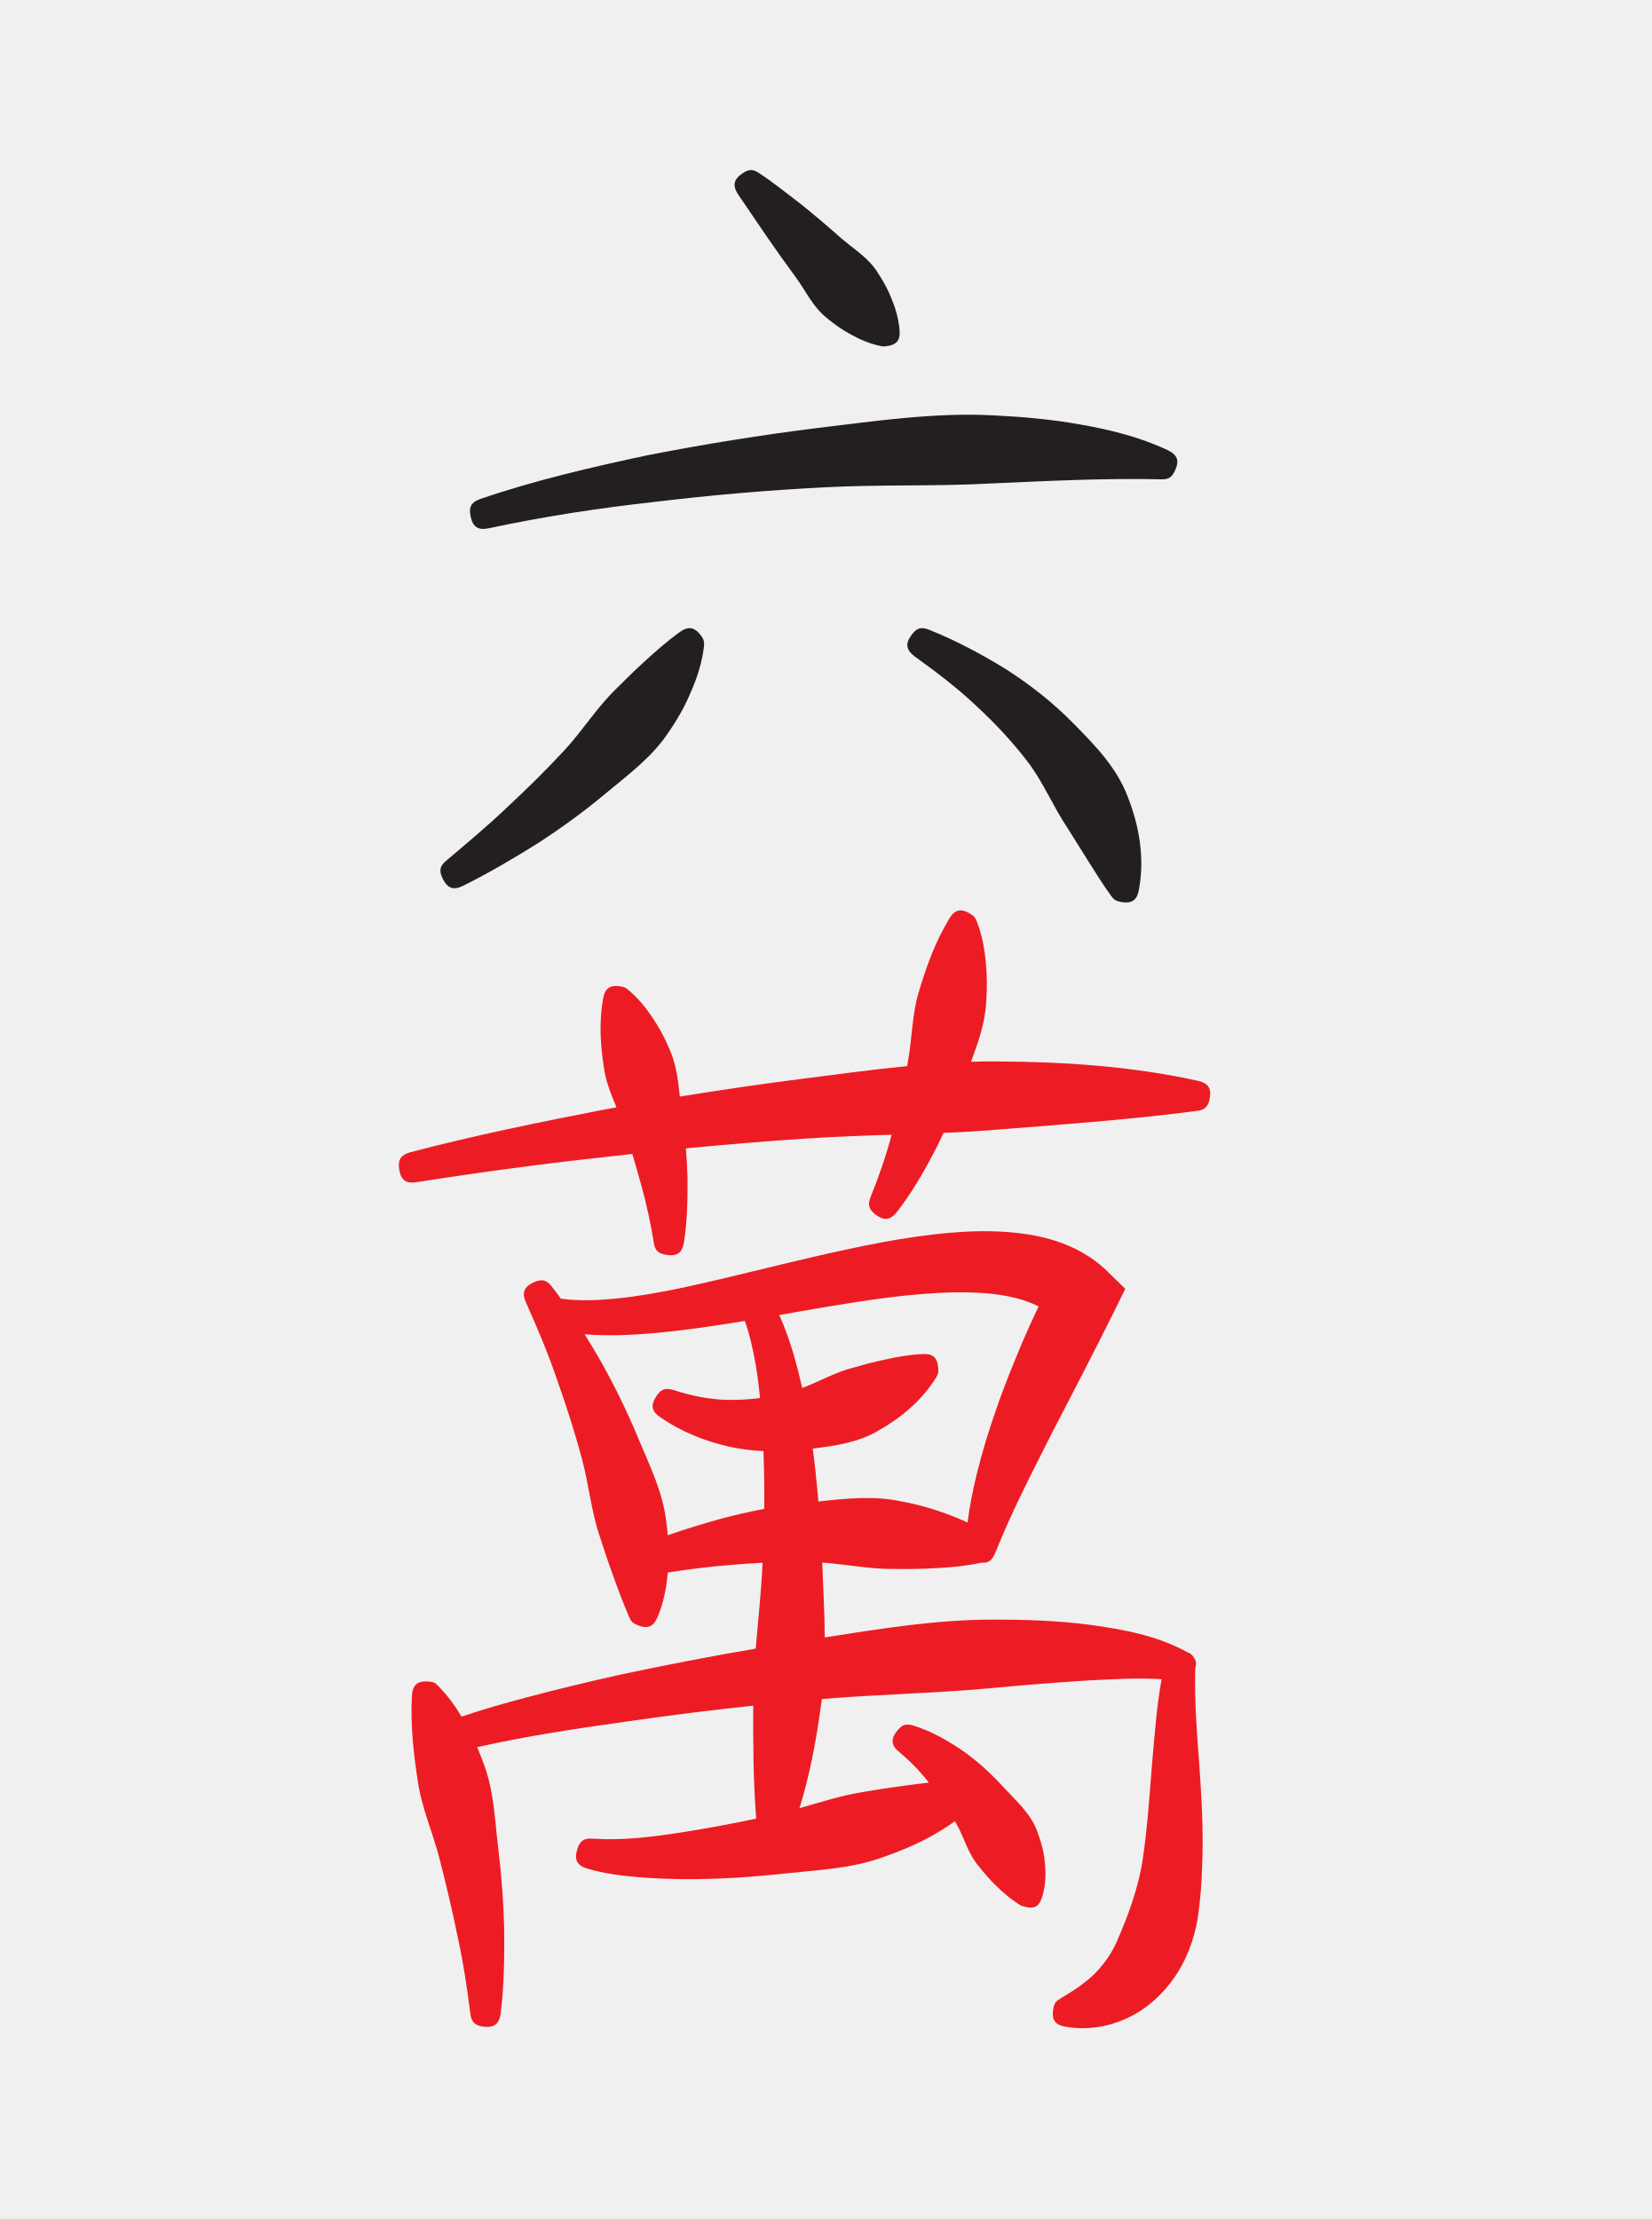
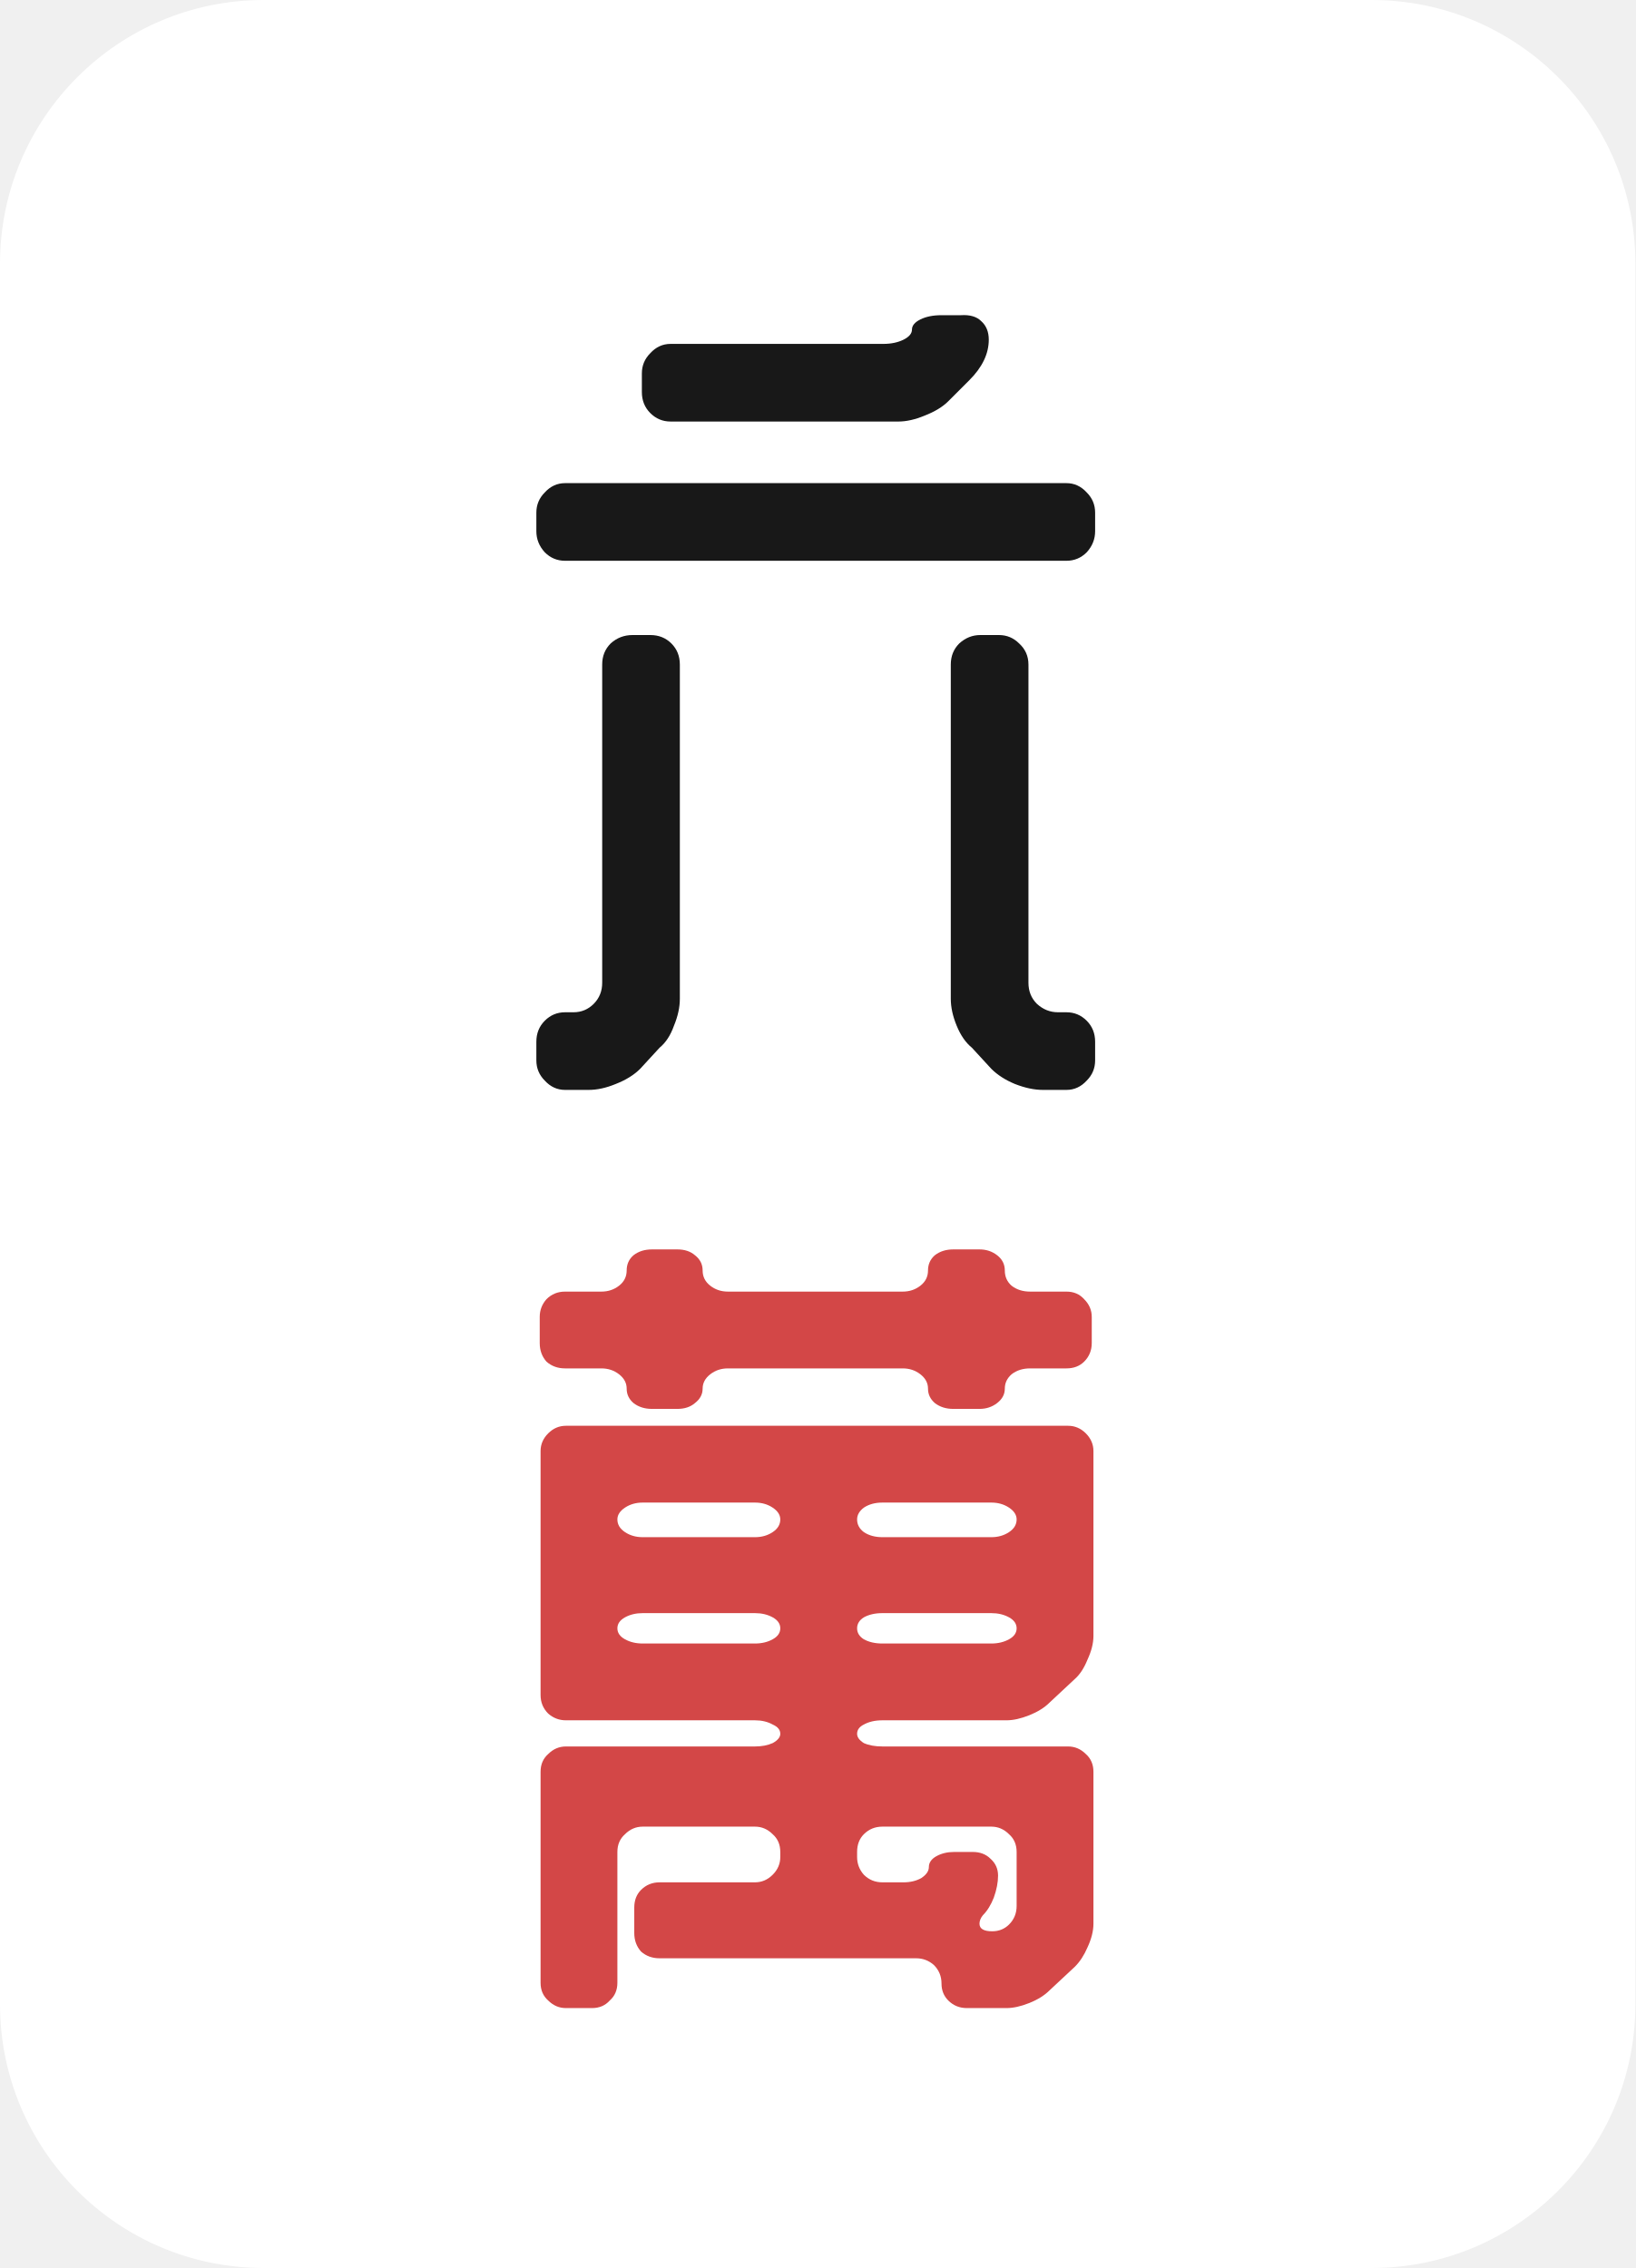
- <svg xmlns="http://www.w3.org/2000/svg" width="32" height="43" viewBox="0 0 32 43" fill="none">
-   <path fill-rule="evenodd" clip-rule="evenodd" d="M14.717 3.36C14.993 3.543 15.252 3.752 15.517 3.955C15.773 4.16 16.024 4.373 16.271 4.592C16.54 4.831 16.828 4.985 17.02 5.304C17.121 5.457 17.207 5.615 17.273 5.784C17.353 5.976 17.407 6.167 17.428 6.373C17.452 6.6 17.376 6.687 17.153 6.711C17.108 6.715 17.095 6.713 17.057 6.705C16.855 6.66 16.672 6.584 16.491 6.484C16.331 6.399 16.184 6.297 16.047 6.184C15.751 5.957 15.628 5.657 15.416 5.369C15.224 5.108 15.036 4.843 14.852 4.576L14.305 3.773C14.189 3.599 14.213 3.477 14.385 3.36C14.517 3.271 14.593 3.276 14.717 3.36ZM8.655 16.671C9.055 16.333 9.46 15.995 9.84 15.631C10.219 15.279 10.588 14.915 10.939 14.536C11.293 14.152 11.567 13.707 11.943 13.344C12.129 13.156 12.319 12.973 12.513 12.796C12.723 12.604 12.935 12.419 13.165 12.252C13.337 12.128 13.456 12.147 13.587 12.321C13.641 12.403 13.648 12.437 13.64 12.529C13.603 12.837 13.509 13.131 13.385 13.412C13.272 13.684 13.127 13.939 12.961 14.179C12.639 14.672 12.18 15.004 11.736 15.375C11.312 15.729 10.864 16.055 10.399 16.355C9.936 16.643 9.465 16.921 8.977 17.163C8.793 17.255 8.675 17.221 8.58 17.031C8.501 16.873 8.52 16.78 8.655 16.671ZM18.011 12.207C18.521 12.412 19.009 12.671 19.479 12.96C19.956 13.263 20.403 13.616 20.799 14.019C21.219 14.445 21.636 14.871 21.852 15.441C22.076 16.012 22.181 16.628 22.068 17.236C22.032 17.448 21.927 17.519 21.711 17.477C21.619 17.457 21.585 17.437 21.529 17.36C21.367 17.137 21.224 16.905 21.077 16.672L20.68 16.039C20.407 15.631 20.219 15.168 19.924 14.777C19.625 14.383 19.285 14.019 18.921 13.683C18.551 13.332 18.139 13.02 17.721 12.719C17.563 12.597 17.532 12.479 17.66 12.308C17.764 12.16 17.857 12.143 18.011 12.207ZM15.961 9.444C14.872 9.5 13.785 9.593 12.701 9.724C11.617 9.844 10.537 10.008 9.471 10.237C9.269 10.28 9.161 10.216 9.12 10.011C9.076 9.82 9.136 9.728 9.313 9.667C10.372 9.305 11.464 9.052 12.557 8.82C13.652 8.605 14.755 8.429 15.861 8.291C16.98 8.157 18.103 7.991 19.233 8.048C19.804 8.076 20.375 8.125 20.939 8.227C21.517 8.328 22.092 8.472 22.628 8.724C22.815 8.815 22.855 8.927 22.768 9.116C22.703 9.259 22.635 9.293 22.491 9.288C21.403 9.264 20.32 9.319 19.236 9.367C18.145 9.429 17.052 9.385 15.961 9.444Z" fill="#231F20" />
-   <path fill-rule="evenodd" clip-rule="evenodd" d="M17.576 20.659C17.581 20.629 17.587 20.603 17.592 20.573C17.677 20.108 17.668 19.643 17.813 19.187C17.959 18.701 18.125 18.248 18.387 17.812C18.496 17.624 18.615 17.595 18.801 17.707C18.877 17.752 18.895 17.776 18.927 17.856C19.027 18.115 19.076 18.38 19.101 18.655C19.128 18.911 19.127 19.165 19.108 19.419C19.087 19.828 18.952 20.199 18.815 20.575C18.988 20.569 19.161 20.567 19.336 20.569C20.637 20.576 21.939 20.663 23.212 20.944C23.417 20.991 23.479 21.097 23.437 21.299C23.4 21.46 23.336 21.509 23.185 21.528C21.923 21.693 20.653 21.785 19.385 21.885C19.017 21.917 18.651 21.939 18.281 21.953C18.24 22.045 18.196 22.136 18.152 22.225C17.927 22.663 17.683 23.095 17.379 23.485C17.249 23.648 17.129 23.66 16.963 23.535C16.828 23.427 16.811 23.341 16.871 23.189C17.029 22.799 17.169 22.399 17.276 21.989C16.717 22.007 16.159 22.027 15.6 22.064C14.829 22.115 14.059 22.179 13.289 22.253C13.305 22.439 13.316 22.627 13.321 22.813C13.324 23.233 13.319 23.655 13.252 24.071C13.22 24.279 13.12 24.349 12.911 24.317C12.748 24.289 12.689 24.231 12.667 24.072C12.603 23.691 12.525 23.315 12.419 22.943C12.365 22.748 12.309 22.555 12.252 22.361C12.112 22.376 11.972 22.393 11.832 22.409C10.576 22.543 9.323 22.712 8.076 22.908C7.873 22.941 7.769 22.873 7.736 22.665C7.703 22.472 7.767 22.381 7.952 22.328C9.189 22.003 10.443 21.747 11.699 21.503C11.781 21.488 11.863 21.473 11.945 21.459C11.841 21.207 11.737 20.959 11.699 20.676C11.632 20.231 11.607 19.812 11.683 19.367C11.717 19.148 11.817 19.081 12.032 19.116C12.109 19.129 12.128 19.144 12.175 19.183C12.364 19.34 12.512 19.523 12.648 19.727C12.772 19.911 12.875 20.105 12.961 20.305C13.103 20.613 13.139 20.928 13.172 21.249C13.943 21.125 14.715 21.012 15.488 20.912C16.183 20.825 16.879 20.728 17.576 20.659ZM15.544 26.896C15.868 26.775 16.169 26.599 16.509 26.509C16.721 26.448 16.928 26.391 17.141 26.348C17.381 26.293 17.615 26.252 17.857 26.241C18.076 26.224 18.165 26.304 18.179 26.515C18.188 26.611 18.169 26.639 18.135 26.7C17.857 27.14 17.472 27.465 17.027 27.719C16.633 27.951 16.192 28.017 15.748 28.07C15.793 28.411 15.828 28.753 15.857 29.096C16.393 29.038 16.928 28.981 17.461 29.093C17.756 29.147 18.044 29.225 18.324 29.329C18.468 29.381 18.609 29.439 18.748 29.504C18.785 29.194 18.848 28.887 18.921 28.585C19.028 28.143 19.161 27.708 19.313 27.281C19.457 26.856 19.631 26.44 19.803 26.023C19.905 25.785 20.012 25.549 20.125 25.316C19.983 25.244 19.829 25.191 19.676 25.152C19.3 25.057 18.897 25.04 18.512 25.043C17.657 25.059 16.803 25.192 15.961 25.333C15.673 25.381 15.387 25.433 15.097 25.483C15.212 25.729 15.3 25.988 15.379 26.249C15.44 26.463 15.495 26.679 15.544 26.896ZM14.793 28.12C14.568 28.109 14.344 28.081 14.124 28.033C13.653 27.925 13.195 27.742 12.8 27.468C12.625 27.353 12.603 27.233 12.715 27.06C12.812 26.909 12.897 26.892 13.053 26.937C13.431 27.059 13.824 27.136 14.223 27.127C14.392 27.125 14.56 27.113 14.727 27.091C14.704 26.867 14.676 26.644 14.639 26.424C14.588 26.147 14.528 25.865 14.432 25.597C14.065 25.657 13.697 25.715 13.328 25.761C12.876 25.819 12.423 25.864 11.968 25.873C11.755 25.877 11.54 25.873 11.327 25.855C11.427 26.016 11.524 26.179 11.62 26.341C11.897 26.831 12.145 27.338 12.361 27.857C12.588 28.401 12.845 28.912 12.912 29.504C12.923 29.586 12.932 29.668 12.939 29.75C13.28 29.631 13.627 29.525 13.976 29.428C14.251 29.355 14.528 29.292 14.807 29.24C14.812 28.867 14.807 28.493 14.793 28.12ZM17.996 34.543C17.829 34.325 17.636 34.13 17.428 33.954C17.261 33.822 17.255 33.697 17.387 33.533C17.488 33.413 17.56 33.398 17.703 33.44C18.045 33.545 18.361 33.728 18.66 33.93C18.948 34.136 19.212 34.376 19.451 34.639C19.709 34.921 19.985 35.151 20.111 35.526C20.179 35.709 20.227 35.895 20.244 36.087C20.267 36.303 20.261 36.515 20.203 36.725C20.144 36.941 20.051 37.005 19.84 36.944C19.781 36.932 19.769 36.92 19.743 36.902C19.576 36.794 19.432 36.674 19.296 36.537C19.173 36.419 19.067 36.294 18.965 36.165C18.743 35.902 18.687 35.607 18.521 35.325C18.516 35.313 18.509 35.302 18.503 35.29C18.345 35.407 18.179 35.508 18.005 35.602C17.716 35.761 17.409 35.883 17.097 35.993C16.48 36.214 15.84 36.236 15.196 36.306C14.569 36.375 13.939 36.415 13.307 36.415C12.991 36.412 12.672 36.401 12.356 36.375C12.027 36.347 11.7 36.305 11.385 36.211C11.18 36.153 11.123 36.039 11.184 35.84C11.235 35.672 11.313 35.616 11.488 35.63C12.073 35.669 12.661 35.594 13.24 35.503C13.712 35.429 14.184 35.34 14.652 35.242C14.595 34.512 14.591 33.783 14.595 33.052C13.78 33.139 12.965 33.24 12.155 33.358C11.18 33.495 10.205 33.64 9.245 33.857C9.288 33.958 9.329 34.061 9.367 34.165C9.571 34.693 9.583 35.237 9.651 35.79C9.716 36.324 9.757 36.861 9.769 37.4C9.773 37.938 9.768 38.481 9.701 39.017C9.673 39.222 9.576 39.296 9.369 39.273C9.199 39.249 9.132 39.185 9.113 39.015C9.049 38.507 8.972 38.002 8.861 37.5C8.759 36.999 8.64 36.501 8.513 36.005C8.381 35.497 8.165 35.021 8.093 34.498C8.008 33.952 7.953 33.42 7.981 32.865C7.995 32.654 8.081 32.57 8.295 32.584C8.4 32.589 8.435 32.609 8.495 32.675C8.671 32.852 8.815 33.052 8.943 33.265C9.361 33.122 9.788 33.003 10.216 32.889C10.804 32.733 11.397 32.591 11.993 32.457C12.872 32.269 13.755 32.099 14.643 31.947C14.688 31.395 14.751 30.844 14.775 30.29C14.775 30.288 14.775 30.286 14.775 30.283C14.561 30.294 14.347 30.308 14.133 30.328C13.733 30.358 13.335 30.412 12.939 30.472C12.915 30.767 12.857 31.056 12.743 31.331C12.659 31.53 12.545 31.571 12.351 31.491C12.253 31.45 12.229 31.42 12.191 31.335C12.079 31.076 11.98 30.812 11.885 30.548C11.792 30.297 11.708 30.044 11.627 29.791C11.452 29.282 11.408 28.75 11.267 28.234C11.127 27.725 10.967 27.22 10.788 26.721C10.617 26.217 10.408 25.725 10.191 25.239C10.107 25.048 10.152 24.936 10.344 24.848C10.508 24.776 10.597 24.805 10.697 24.939C10.755 25.013 10.812 25.089 10.867 25.165C11.219 25.216 11.576 25.197 11.925 25.165C12.352 25.123 12.773 25.047 13.193 24.96C14.055 24.776 14.907 24.552 15.765 24.355C16.656 24.151 17.544 23.959 18.455 23.885C18.947 23.845 19.436 23.845 19.925 23.921C20.493 24.011 21.043 24.229 21.457 24.637L21.803 24.975L21.584 25.421C21.392 25.811 21.192 26.197 20.995 26.585L20.396 27.743C20.007 28.515 19.608 29.28 19.288 30.082C19.229 30.236 19.148 30.297 19.017 30.281C18.737 30.343 18.455 30.37 18.168 30.386C17.888 30.404 17.612 30.406 17.333 30.404C16.86 30.409 16.399 30.313 15.932 30.28C15.932 30.284 15.932 30.289 15.932 30.293C15.951 30.772 15.977 31.252 15.981 31.73C17.065 31.56 18.148 31.384 19.249 31.385C19.875 31.384 20.5 31.405 21.121 31.486C21.768 31.575 22.413 31.693 22.993 32.01C23.061 32.035 23.105 32.069 23.131 32.119C23.177 32.179 23.187 32.247 23.159 32.329C23.143 32.944 23.188 33.559 23.236 34.173C23.281 34.831 23.321 35.486 23.293 36.144C23.284 36.493 23.257 36.84 23.204 37.187C23.137 37.577 23 37.955 22.779 38.285C22.547 38.631 22.221 38.932 21.843 39.106C21.475 39.28 21.057 39.343 20.657 39.276C20.447 39.244 20.372 39.143 20.408 38.934C20.427 38.812 20.461 38.777 20.552 38.724C20.789 38.583 21.039 38.423 21.232 38.225C21.4 38.048 21.536 37.856 21.635 37.633C21.861 37.119 22.055 36.592 22.141 36.035C22.233 35.417 22.273 34.79 22.323 34.167C22.373 33.622 22.409 33.078 22.507 32.54C22.032 32.51 21.556 32.541 21.084 32.564C20.492 32.602 19.903 32.647 19.312 32.703C18.185 32.813 17.051 32.829 15.924 32.924C15.92 32.953 15.916 32.983 15.912 33.012C15.82 33.7 15.695 34.38 15.491 35.039C15.915 34.918 16.333 34.783 16.772 34.717C17.18 34.648 17.588 34.591 17.996 34.543Z" fill="#ED1C24" />
+ <svg xmlns="http://www.w3.org/2000/svg" width="31" height="43" viewBox="0 0 31 43" fill="none">
+   <rect width="31" height="43" rx="5" fill="white" />
+   <path d="M10.231 24.968C10.231 24.84 10.274 24.728 10.359 24.632C10.455 24.536 10.572 24.488 10.711 24.488H11.399C11.527 24.488 11.639 24.451 11.735 24.376C11.831 24.301 11.879 24.205 11.879 24.088C11.879 23.971 11.921 23.875 12.007 23.8C12.103 23.725 12.22 23.688 12.359 23.688H12.839C12.977 23.688 13.089 23.725 13.175 23.8C13.271 23.875 13.319 23.971 13.319 24.088C13.319 24.205 13.367 24.301 13.463 24.376C13.559 24.451 13.671 24.488 13.799 24.488H17.111C17.239 24.488 17.351 24.451 17.447 24.376C17.543 24.301 17.591 24.205 17.591 24.088C17.591 23.971 17.634 23.875 17.719 23.8C17.815 23.725 17.932 23.688 18.071 23.688H18.567C18.695 23.688 18.807 23.725 18.903 23.8C18.999 23.875 19.047 23.971 19.047 24.088C19.047 24.205 19.09 24.301 19.175 24.376C19.271 24.451 19.388 24.488 19.527 24.488H20.215C20.354 24.488 20.465 24.536 20.551 24.632C20.647 24.728 20.695 24.84 20.695 24.968V25.464C20.695 25.603 20.647 25.72 20.551 25.816C20.465 25.901 20.354 25.944 20.215 25.944H19.527C19.388 25.944 19.271 25.981 19.175 26.056C19.09 26.131 19.047 26.221 19.047 26.328C19.047 26.435 18.999 26.525 18.903 26.6C18.807 26.675 18.695 26.712 18.567 26.712H18.071C17.932 26.712 17.815 26.675 17.719 26.6C17.634 26.525 17.591 26.435 17.591 26.328C17.591 26.221 17.543 26.131 17.447 26.056C17.351 25.981 17.239 25.944 17.111 25.944H13.799C13.671 25.944 13.559 25.981 13.463 26.056C13.367 26.131 13.319 26.221 13.319 26.328C13.319 26.435 13.271 26.525 13.175 26.6C13.089 26.675 12.977 26.712 12.839 26.712H12.359C12.22 26.712 12.103 26.675 12.007 26.6C11.921 26.525 11.879 26.435 11.879 26.328C11.879 26.221 11.831 26.131 11.735 26.056C11.639 25.981 11.527 25.944 11.399 25.944H10.711C10.572 25.944 10.455 25.901 10.359 25.816C10.274 25.72 10.231 25.603 10.231 25.464V24.968ZM18.327 38.072C18.188 38.072 18.071 38.024 17.975 37.928C17.89 37.843 17.847 37.736 17.847 37.608C17.847 37.469 17.799 37.352 17.703 37.256C17.607 37.171 17.495 37.128 17.367 37.128H12.503C12.364 37.128 12.247 37.085 12.151 37C12.066 36.904 12.023 36.787 12.023 36.648V36.168C12.023 36.029 12.066 35.917 12.151 35.832C12.247 35.736 12.364 35.688 12.503 35.688H14.311C14.439 35.688 14.551 35.64 14.647 35.544C14.743 35.448 14.791 35.336 14.791 35.208V35.112C14.791 34.973 14.743 34.861 14.647 34.776C14.551 34.68 14.439 34.632 14.311 34.632H12.183C12.055 34.632 11.943 34.68 11.847 34.776C11.751 34.861 11.703 34.973 11.703 35.112V37.592C11.703 37.731 11.655 37.843 11.559 37.928C11.473 38.024 11.361 38.072 11.223 38.072H10.727C10.599 38.072 10.487 38.024 10.391 37.928C10.295 37.843 10.247 37.731 10.247 37.592V33.592C10.247 33.453 10.295 33.341 10.391 33.256C10.487 33.16 10.599 33.112 10.727 33.112H14.311C14.439 33.112 14.551 33.091 14.647 33.048C14.743 32.995 14.791 32.936 14.791 32.872C14.791 32.797 14.743 32.739 14.647 32.696C14.551 32.643 14.439 32.616 14.311 32.616H10.727C10.599 32.616 10.487 32.573 10.391 32.488C10.295 32.392 10.247 32.275 10.247 32.136V27.512C10.247 27.384 10.295 27.272 10.391 27.176C10.487 27.08 10.599 27.032 10.727 27.032H20.247C20.375 27.032 20.487 27.08 20.583 27.176C20.679 27.272 20.727 27.384 20.727 27.512V31.016C20.727 31.155 20.689 31.304 20.615 31.464C20.551 31.624 20.471 31.747 20.375 31.832L19.895 32.28C19.799 32.376 19.671 32.456 19.511 32.52C19.351 32.584 19.207 32.616 19.079 32.616H16.727C16.588 32.616 16.471 32.643 16.375 32.696C16.29 32.739 16.247 32.797 16.247 32.872C16.247 32.936 16.29 32.995 16.375 33.048C16.471 33.091 16.588 33.112 16.727 33.112H20.247C20.375 33.112 20.487 33.16 20.583 33.256C20.679 33.341 20.727 33.453 20.727 33.592V36.472C20.727 36.611 20.689 36.76 20.615 36.92C20.551 37.069 20.471 37.192 20.375 37.288L19.895 37.736C19.799 37.832 19.671 37.912 19.511 37.976C19.351 38.04 19.207 38.072 19.079 38.072H18.327ZM12.183 28.488C12.055 28.488 11.943 28.52 11.847 28.584C11.751 28.648 11.703 28.723 11.703 28.808C11.703 28.904 11.751 28.984 11.847 29.048C11.943 29.112 12.055 29.144 12.183 29.144H14.311C14.439 29.144 14.551 29.112 14.647 29.048C14.743 28.984 14.791 28.904 14.791 28.808C14.791 28.723 14.743 28.648 14.647 28.584C14.551 28.52 14.439 28.488 14.311 28.488H12.183ZM19.271 28.808C19.271 28.723 19.223 28.648 19.127 28.584C19.031 28.52 18.919 28.488 18.791 28.488H16.727C16.588 28.488 16.471 28.52 16.375 28.584C16.29 28.648 16.247 28.723 16.247 28.808C16.247 28.904 16.29 28.984 16.375 29.048C16.471 29.112 16.588 29.144 16.727 29.144H18.791C18.919 29.144 19.031 29.112 19.127 29.048C19.223 28.984 19.271 28.904 19.271 28.808ZM14.311 31.16C14.439 31.16 14.551 31.133 14.647 31.08C14.743 31.027 14.791 30.957 14.791 30.872C14.791 30.787 14.743 30.717 14.647 30.664C14.551 30.611 14.439 30.584 14.311 30.584H12.183C12.055 30.584 11.943 30.611 11.847 30.664C11.751 30.717 11.703 30.787 11.703 30.872C11.703 30.957 11.751 31.027 11.847 31.08C11.943 31.133 12.055 31.16 12.183 31.16H14.311ZM18.791 31.16C18.919 31.16 19.031 31.133 19.127 31.08C19.223 31.027 19.271 30.957 19.271 30.872C19.271 30.787 19.223 30.717 19.127 30.664C19.031 30.611 18.919 30.584 18.791 30.584H16.727C16.588 30.584 16.471 30.611 16.375 30.664C16.29 30.717 16.247 30.787 16.247 30.872C16.247 30.957 16.29 31.027 16.375 31.08C16.471 31.133 16.588 31.16 16.727 31.16H18.791ZM17.607 35.4C17.607 35.315 17.655 35.245 17.751 35.192C17.847 35.139 17.959 35.112 18.087 35.112H18.439C18.578 35.112 18.689 35.155 18.775 35.24C18.871 35.325 18.919 35.432 18.919 35.56C18.919 35.688 18.892 35.827 18.839 35.976C18.785 36.115 18.716 36.227 18.631 36.312C18.588 36.365 18.567 36.419 18.567 36.472C18.567 36.568 18.647 36.616 18.807 36.616C18.935 36.616 19.041 36.573 19.127 36.488C19.223 36.392 19.271 36.275 19.271 36.136V35.112C19.271 34.973 19.223 34.861 19.127 34.776C19.031 34.68 18.919 34.632 18.791 34.632H16.727C16.588 34.632 16.471 34.68 16.375 34.776C16.29 34.861 16.247 34.973 16.247 35.112V35.208C16.247 35.336 16.29 35.448 16.375 35.544C16.471 35.64 16.588 35.688 16.727 35.688H17.127C17.255 35.688 17.367 35.661 17.463 35.608C17.559 35.544 17.607 35.475 17.607 35.4Z" fill="#D34747" />
+   <path d="M17.975 7.608C17.868 7.715 17.719 7.805 17.527 7.88C17.346 7.955 17.18 7.992 17.031 7.992H12.711C12.562 7.992 12.434 7.939 12.327 7.832C12.22 7.725 12.167 7.592 12.167 7.432V7.08C12.167 6.931 12.22 6.803 12.327 6.696C12.434 6.579 12.562 6.52 12.711 6.52H16.743C16.892 6.52 17.02 6.493 17.127 6.44C17.233 6.387 17.287 6.323 17.287 6.248C17.287 6.173 17.34 6.109 17.447 6.056C17.553 6.003 17.687 5.976 17.847 5.976H18.215C18.386 5.965 18.514 6.003 18.599 6.088C18.695 6.173 18.743 6.291 18.743 6.44C18.743 6.707 18.62 6.963 18.375 7.208L17.975 7.608ZM20.759 10.072C20.759 10.221 20.706 10.355 20.599 10.472C20.492 10.579 20.364 10.632 20.215 10.632H10.711C10.562 10.632 10.434 10.579 10.327 10.472C10.22 10.355 10.167 10.221 10.167 10.072V9.72C10.167 9.571 10.22 9.443 10.327 9.336C10.434 9.219 10.562 9.16 10.711 9.16H20.215C20.364 9.16 20.492 9.219 20.599 9.336C20.706 9.443 20.759 9.571 20.759 9.72V10.072ZM12.135 20.264C12.018 20.381 11.863 20.477 11.671 20.552C11.489 20.627 11.319 20.664 11.159 20.664H10.711C10.562 20.664 10.434 20.605 10.327 20.488C10.22 20.381 10.167 20.253 10.167 20.104V19.752C10.167 19.592 10.22 19.459 10.327 19.352C10.434 19.245 10.562 19.192 10.711 19.192H10.871C11.02 19.192 11.148 19.139 11.255 19.032C11.361 18.925 11.415 18.792 11.415 18.632V12.6C11.415 12.44 11.468 12.307 11.575 12.2C11.692 12.093 11.831 12.04 11.991 12.04H12.327C12.487 12.04 12.62 12.093 12.727 12.2C12.834 12.307 12.887 12.44 12.887 12.6V18.936C12.887 19.096 12.85 19.267 12.775 19.448C12.711 19.629 12.62 19.768 12.503 19.864L12.135 20.264ZM20.759 20.104C20.759 20.253 20.706 20.381 20.599 20.488C20.492 20.605 20.364 20.664 20.215 20.664H19.767C19.607 20.664 19.431 20.627 19.239 20.552C19.058 20.477 18.908 20.381 18.791 20.264L18.423 19.864C18.305 19.768 18.209 19.629 18.135 19.448C18.06 19.267 18.023 19.096 18.023 18.936V12.6C18.023 12.44 18.076 12.307 18.183 12.2C18.3 12.093 18.433 12.04 18.583 12.04H18.935C19.084 12.04 19.212 12.093 19.319 12.2C19.436 12.307 19.495 12.44 19.495 12.6V18.632C19.495 18.792 19.548 18.925 19.655 19.032C19.772 19.139 19.905 19.192 20.055 19.192H20.215C20.364 19.192 20.492 19.245 20.599 19.352C20.706 19.459 20.759 19.592 20.759 19.752V20.104Z" fill="#181818" />
</svg>
